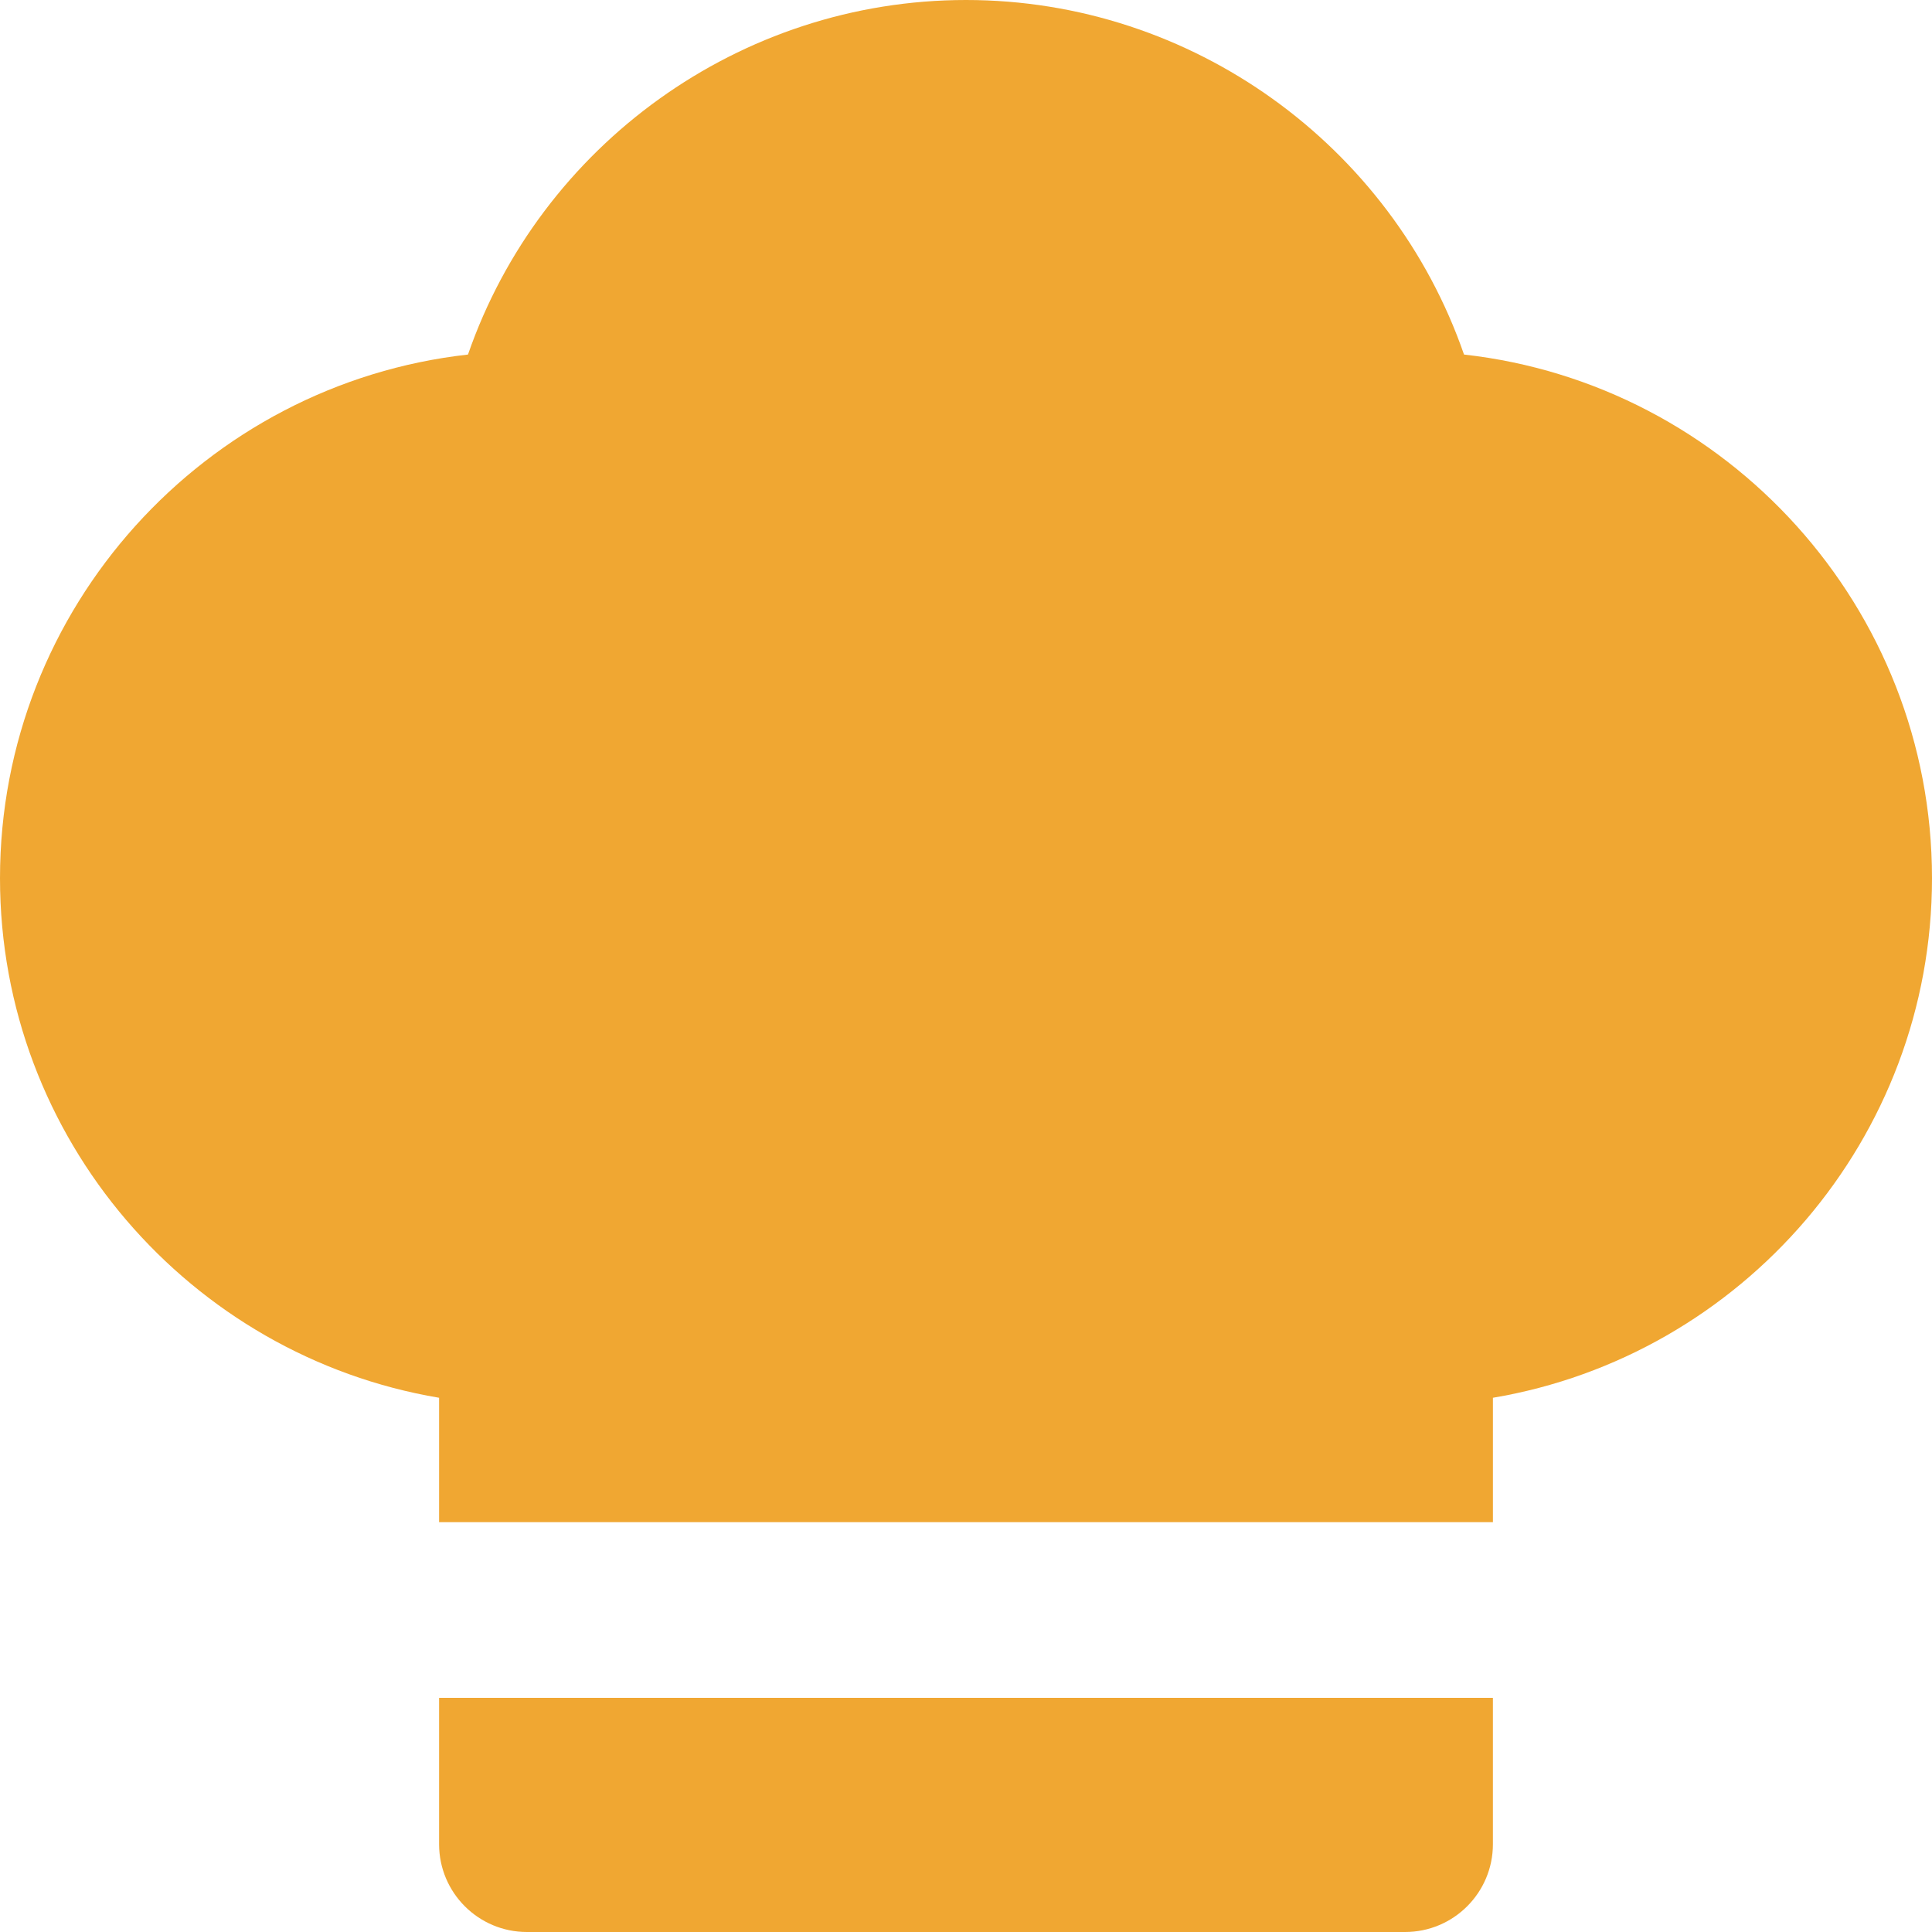
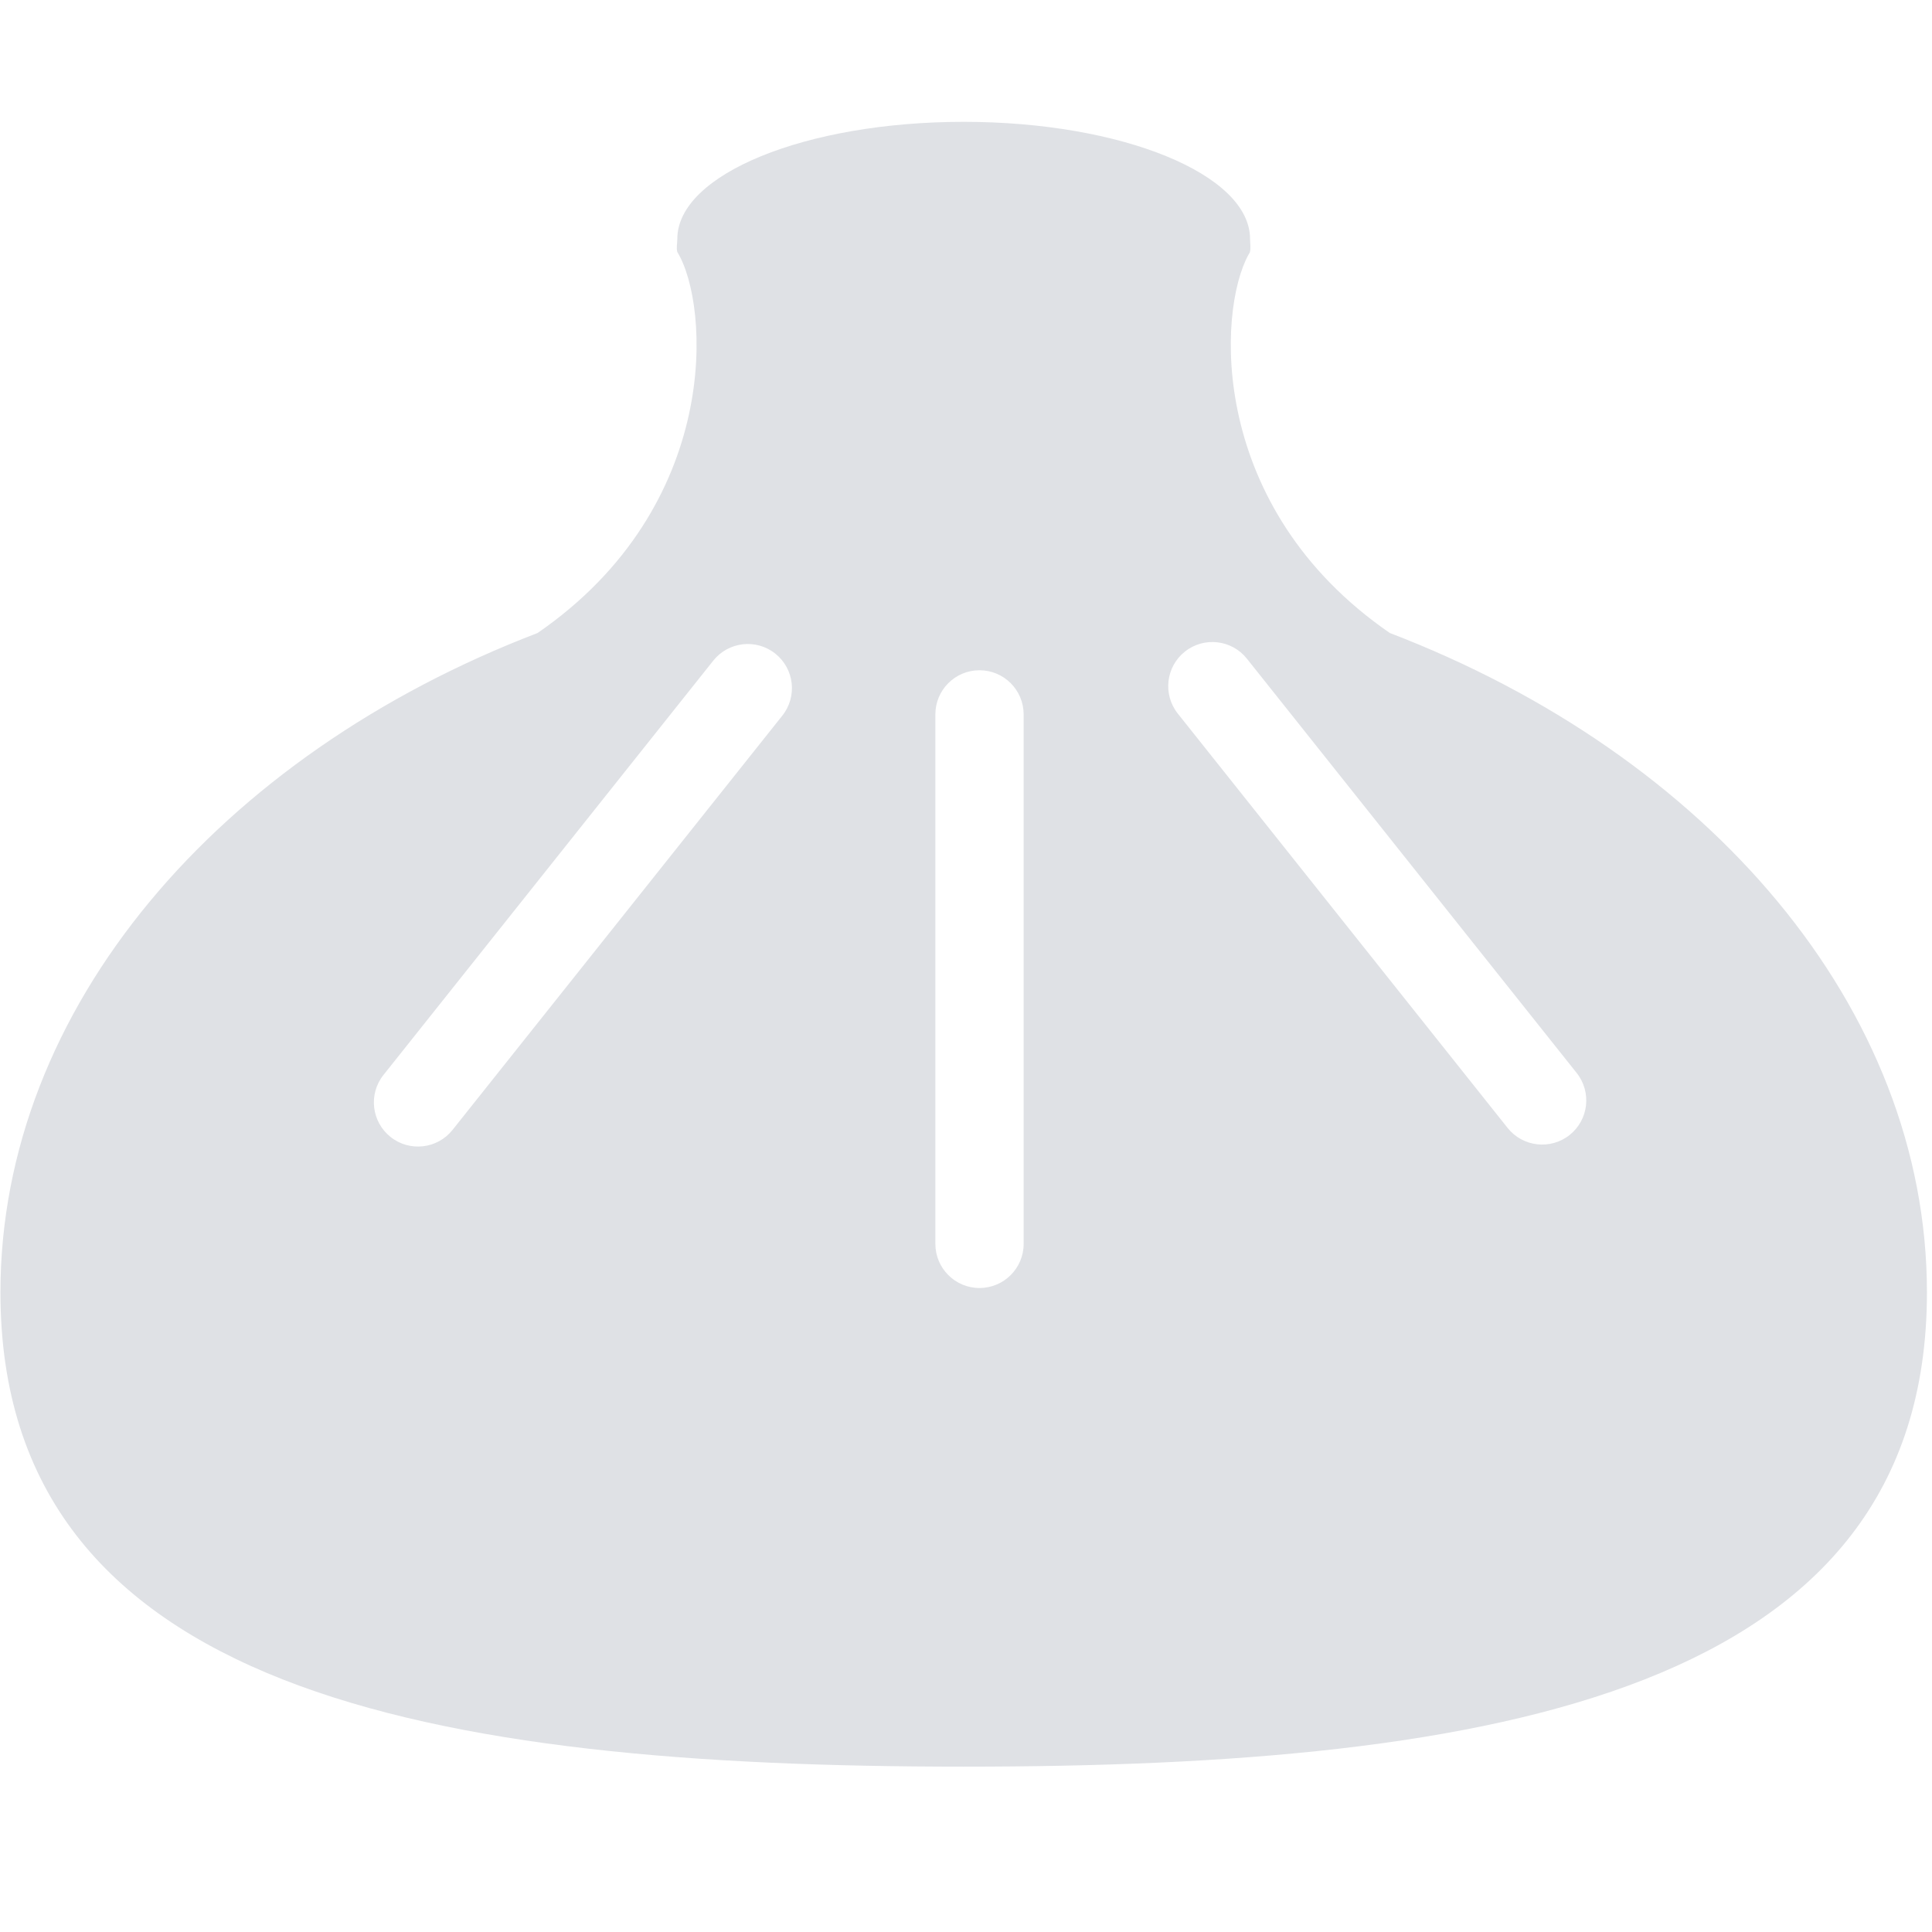
- <svg xmlns="http://www.w3.org/2000/svg" fill="none" height="16" width="16" version="1.1" id="Layer_1" viewBox="0 0 512 512" xml:space="preserve">
-   <g fill="#F0A732">
-     <path d="M372.364,449.939h-23.273H162.909h-23.273h-23.273v38.788c0,12.851,10.42,23.273,23.273,23.273h232.727    c12.853,0,23.273-10.422,23.273-23.273v-38.788H372.364z" />
-     <path d="M387.98,93.958C368.794,38.56,315.935,0,256,0S143.206,38.56,124.02,93.958C54.345,101.745,0,161.008,0,232.727    c0,69.067,50.407,126.585,116.364,137.697v32.97h23.273h23.273h186.182h23.273h23.273v-32.97    C461.593,359.312,512,301.794,512,232.727C512,161.008,457.655,101.745,387.98,93.958z" />
-   </g>
+ <svg xmlns="http://www.w3.org/2000/svg" width="16" height="16" viewBox="0 0 111 111" fill="none">
+   <path d="M55.367 7C64.454 7 71.82 10.013 71.82 13.73C71.82 13.983 71.874 14.252 71.808 14.498L71.733 14.627C69.938 17.865 69.392 29.165 79.85 36.368C98.134 43.372 110.709 57.9 110.709 74.254C110.709 97.21 85.931 101.5 55.367 101.5C24.803 101.5 0.026 97.209 0.025 74.254C0.025 57.9 12.6 43.373 30.884 36.369C41.508 29.051 40.776 17.504 38.914 14.479C38.848 14.233 38.914 13.983 38.914 13.73C38.914 10.013 46.281 7 55.367 7ZM56.275 38.508C54.875 38.508 53.74 39.643 53.74 41.043V71.465C53.74 72.865 54.875 74 56.275 74C57.676 74 58.812 72.865 58.812 71.465V41.043C58.811 39.643 57.676 38.508 56.275 38.508ZM44.543 37.552C43.447 36.68 41.852 36.861 40.98 37.956L22.032 61.76C21.16 62.855 21.342 64.45 22.438 65.322C23.533 66.194 25.128 66.012 26 64.917L44.948 41.114C45.82 40.019 45.639 38.424 44.543 37.552ZM71.638 37.843C70.766 36.747 69.171 36.566 68.075 37.438C66.98 38.309 66.798 39.904 67.67 41L86.617 64.803C87.489 65.898 89.085 66.08 90.181 65.208C91.276 64.336 91.457 62.741 90.585 61.645L71.638 37.843Z" fill="#DFE1E5" />
</svg>
